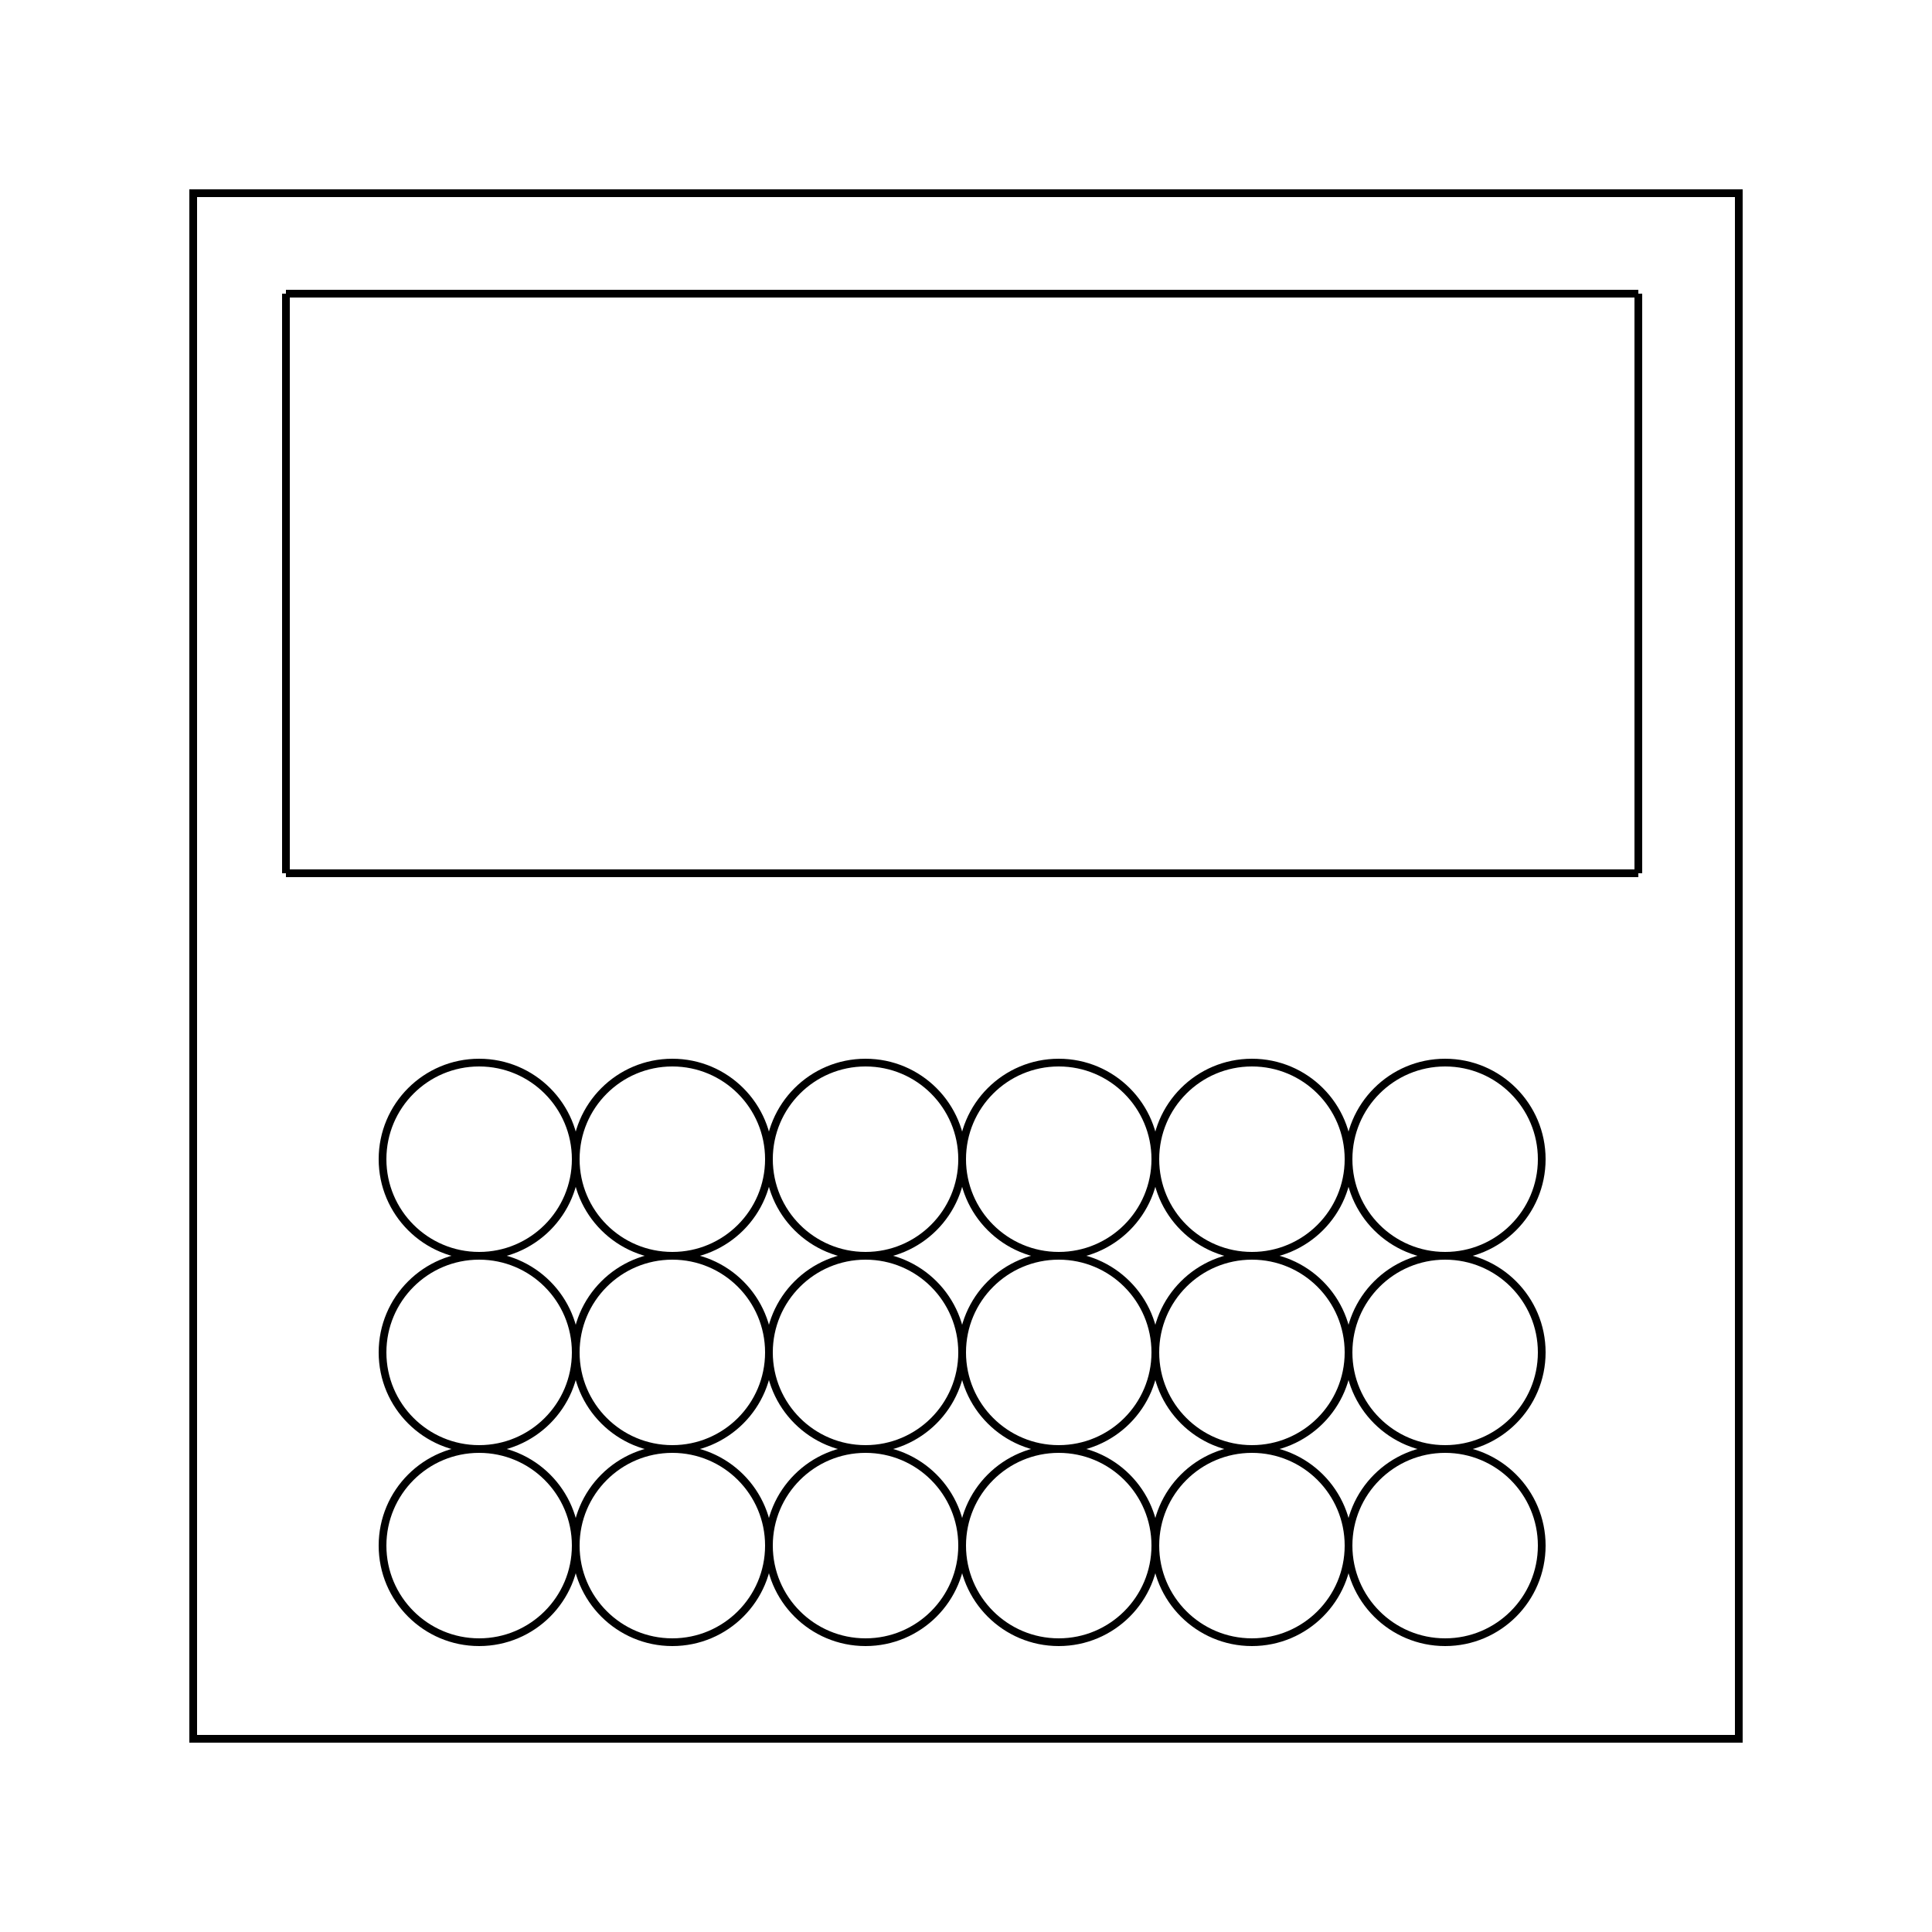
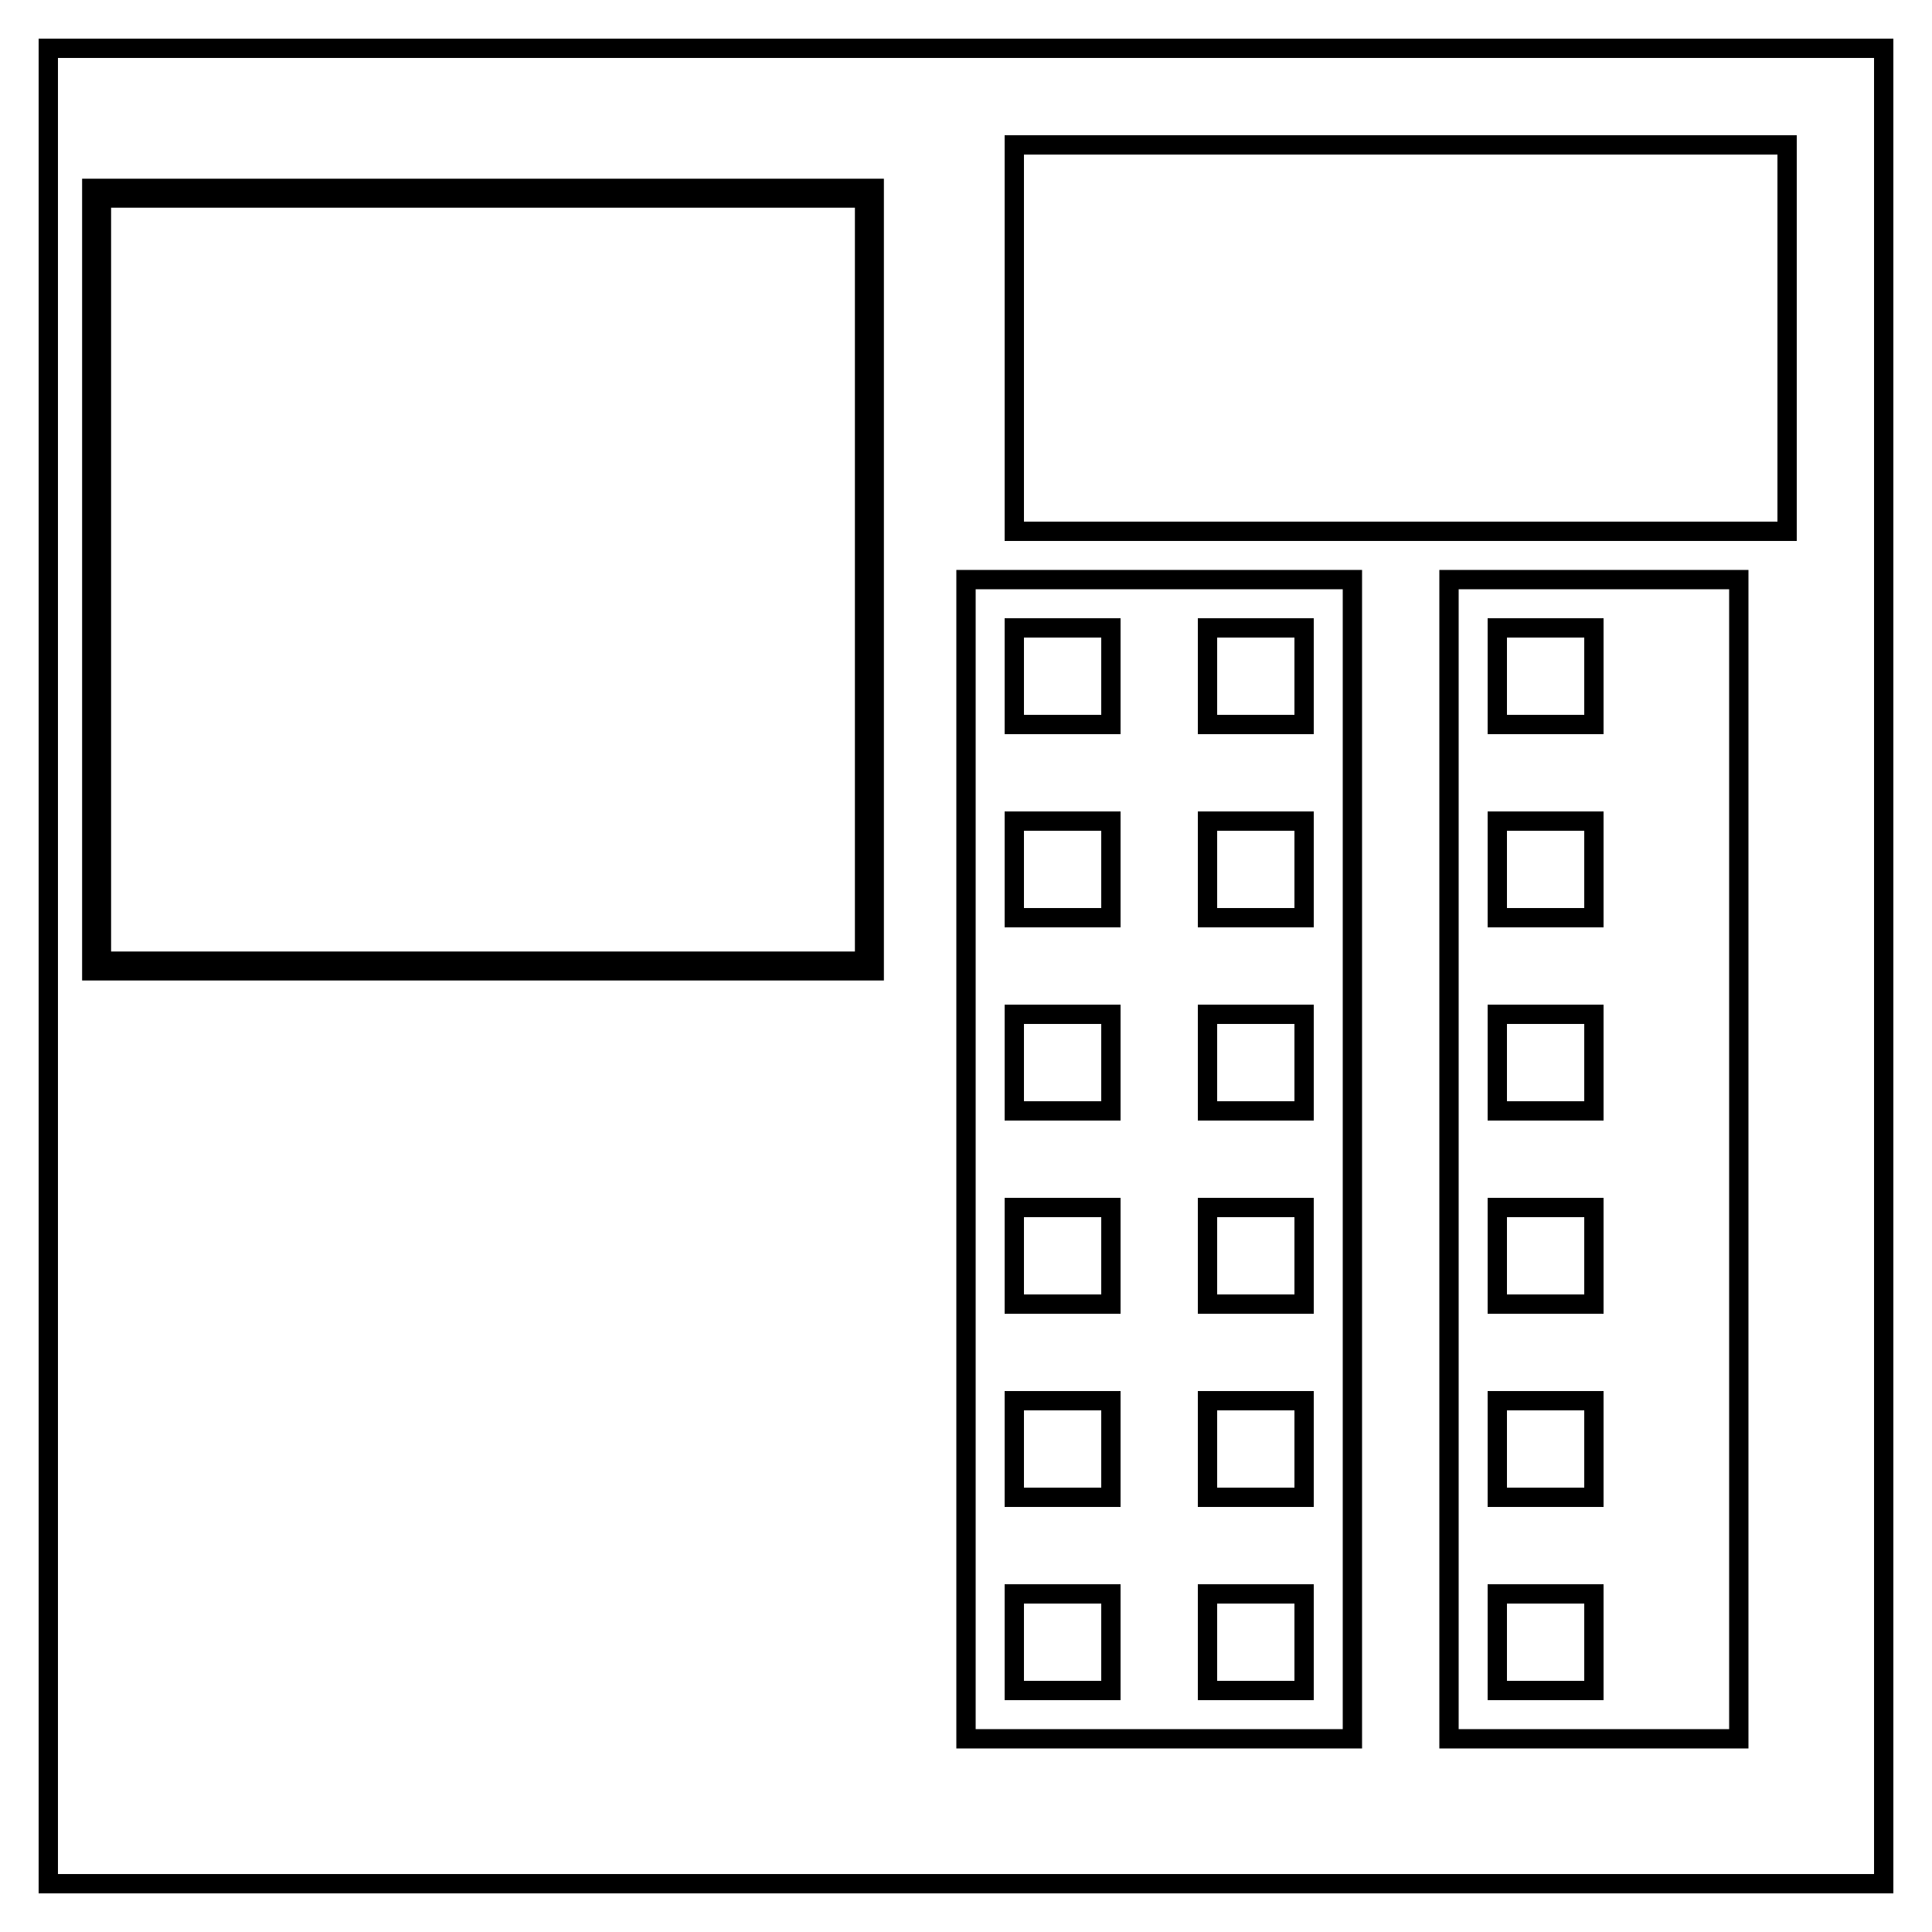
- <svg xmlns="http://www.w3.org/2000/svg" width="250" height="250" viewbox="0 0 250 250">
-   <path d="M225 225 L225 25 L25 25 L25 225 L225 225 Z" stroke="black" stroke-width="1" fill="none" />
-   <circle cx="187" cy="200" r="12.5" stroke="black" stroke-width="1" fill="none" />
-   <circle cx="187" cy="175" r="12.5" stroke="black" stroke-width="1" fill="none" />
-   <circle cx="187" cy="150" r="12.5" stroke="black" stroke-width="1" fill="none" />
-   <circle cx="162" cy="150" r="12.5" stroke="black" stroke-width="1" fill="none" />
-   <circle cx="137" cy="150" r="12.5" stroke="black" stroke-width="1" fill="none" />
-   <circle cx="112" cy="150" r="12.5" stroke="black" stroke-width="1" fill="none" />
-   <circle cx="87" cy="150" r="12.5" stroke="black" stroke-width="1" fill="none" />
-   <circle cx="62" cy="150" r="12.5" stroke="black" stroke-width="1" fill="none" />
-   <circle cx="62" cy="175" r="12.5" stroke="black" stroke-width="1" fill="none" />
-   <circle cx="62" cy="200" r="12.5" stroke="black" stroke-width="1" fill="none" />
-   <circle cx="87" cy="200" r="12.5" stroke="black" stroke-width="1" fill="none" />
-   <circle cx="112" cy="200" r="12.5" stroke="black" stroke-width="1" fill="none" />
-   <circle cx="137" cy="200" r="12.5" stroke="black" stroke-width="1" fill="none" />
-   <circle cx="162" cy="200" r="12.5" stroke="black" stroke-width="1" fill="none" />
-   <circle cx="162" cy="175" r="12.5" stroke="black" stroke-width="1" fill="none" />
-   <circle cx="137" cy="175" r="12.5" stroke="black" stroke-width="1" fill="none" />
-   <circle cx="112" cy="175" r="12.5" stroke="black" stroke-width="1" fill="none" />
-   <circle cx="87" cy="175" r="12.5" stroke="black" stroke-width="1" fill="none" />
-   <line x1="87" y1="113" x2="37" y2="113" style="stroke:black;stroke-width:1" />
-   <line x1="37" y1="113" x2="37" y2="63" style="stroke:black;stroke-width:1" />
-   <line x1="37" y1="63" x2="37" y2="38" style="stroke:black;stroke-width:1" />
-   <line x1="37" y1="38" x2="87" y2="38" style="stroke:black;stroke-width:1" />
-   <line x1="87" y1="38" x2="137" y2="38" style="stroke:black;stroke-width:1" />
-   <line x1="137" y1="38" x2="187" y2="38" style="stroke:black;stroke-width:1" />
-   <line x1="187" y1="38" x2="212" y2="38" style="stroke:black;stroke-width:1" />
-   <line x1="212" y1="38" x2="212" y2="63" style="stroke:black;stroke-width:1" />
-   <line x1="212" y1="63" x2="212" y2="88" style="stroke:black;stroke-width:1" />
-   <line x1="212" y1="88" x2="212" y2="113" style="stroke:black;stroke-width:1" />
-   <line x1="212" y1="113" x2="187" y2="113" style="stroke:black;stroke-width:1" />
-   <line x1="187" y1="113" x2="162" y2="113" style="stroke:black;stroke-width:1" />
-   <line x1="162" y1="113" x2="137" y2="113" style="stroke:black;stroke-width:1" />
-   <line x1="137" y1="113" x2="112" y2="113" style="stroke:black;stroke-width:1" />
-   <line x1="112" y1="113" x2="87" y2="113" style="stroke:black;stroke-width:1" />
+ <svg xmlns="http://www.w3.org/2000/svg" width="200" height="200" viewbox="0 0 200 200">
+   <path d="M90 100 L90 20 L10 20 L10 100 L90 100 Z" stroke="#000000" stroke-width="3" fill="none" />
+   <path d="M100 180 L100 160 L100 140 L100 120 L100 100 L100 80 L100 60 L120 60 L140 60 L140 80 L140 100 L140 120 L140 140 L140 160 L140 180 L120 180 L100 180 Z" stroke="#000000" stroke-width="2" fill="none" />
+   <path d="M150 180 L150 160 L150 140 L150 120 L150 100 L150 80 L150 60 L170 60 L180 60 L180 80 L180 100 L180 120 L180 140 L180 160 L180 180 L160 180 L150 180 Z" stroke="#000000" stroke-width="2" fill="none" />
+   <path d="M135 175 L135 165 L125 165 L125 175 L135 175 Z" stroke="#000000" stroke-width="2" fill="none" />
+   <path d="M135 155 L135 145 L125 145 L125 155 L135 155 Z" stroke="#000000" stroke-width="2" fill="none" />
+   <path d="M135 135 L135 125 L125 125 L125 135 L135 135 Z" stroke="#000000" stroke-width="2" fill="none" />
+   <path d="M135 115 L135 105 L125 105 L125 115 L135 115 Z" stroke="#000000" stroke-width="2" fill="none" />
+   <path d="M135 95 L135 85 L125 85 L125 95 L135 95 Z" stroke="#000000" stroke-width="2" fill="none" />
+   <path d="M135 75 L135 65 L125 65 L125 75 L135 75 Z" stroke="#000000" stroke-width="2" fill="none" />
+   <path d="M115 75 L115 65 L105 65 L105 75 L115 75 Z" stroke="#000000" stroke-width="2" fill="none" />
+   <path d="M115 95 L115 85 L105 85 L105 95 L115 95 Z" stroke="#000000" stroke-width="2" fill="none" />
+   <path d="M115 115 L115 105 L105 105 L105 115 L115 115 Z" stroke="#000000" stroke-width="2" fill="none" />
+   <path d="M115 135 L115 125 L105 125 L105 135 L115 135 Z" stroke="#000000" stroke-width="2" fill="none" />
+   <path d="M115 155 L115 145 L105 145 L105 155 L115 155 Z" stroke="#000000" stroke-width="2" fill="none" />
+   <path d="M115 175 L115 165 L105 165 L105 175 L115 175 Z" stroke="#000000" stroke-width="2" fill="none" />
+   <path d="M165 175 L165 165 L155 165 L155 175 L165 175 Z" stroke="#000000" stroke-width="2" fill="none" />
+   <path d="M165 155 L165 145 L155 145 L155 155 L165 155 Z" stroke="#000000" stroke-width="2" fill="none" />
+   <path d="M165 135 L165 125 L155 125 L155 135 L165 135 Z" stroke="#000000" stroke-width="2" fill="none" />
+   <path d="M165 115 L165 105 L155 105 L155 115 L165 115 Z" stroke="#000000" stroke-width="2" fill="none" />
+   <path d="M165 95 L165 85 L155 85 L155 95 L165 95 Z" stroke="#000000" stroke-width="2" fill="none" />
+   <path d="M165 75 L165 65 L155 65 L155 75 L165 75 Z" stroke="#000000" stroke-width="2" fill="none" />
+   <path d="M165 55 L125 55 L105 55 L105 35 L105 15 L125 15 L145 15 L165 15 L185 15 L185 35 L185 55 L165 55 Z" stroke="#000000" stroke-width="2" fill="none" />
+   <path d="M195 195 L195 175 L195 155 L195 135 L195 115 L195 95 L195 75 L195 55 L195 35 L195 15 L195 5 L175 5 L155 5 L135 5 L115 5 L95 5 L75 5 L55 5 L35 5 L15 5 L5 5 L5 25 L5 45 L5 65 L5 85 L5 105 L5 125 L5 145 L5 165 L5 185 L5 195 L25 195 L45 195 L65 195 L85 195 L105 195 L125 195 L145 195 L165 195 L185 195 L195 195 Z" stroke="#000000" stroke-width="2" fill="none" />
</svg>
